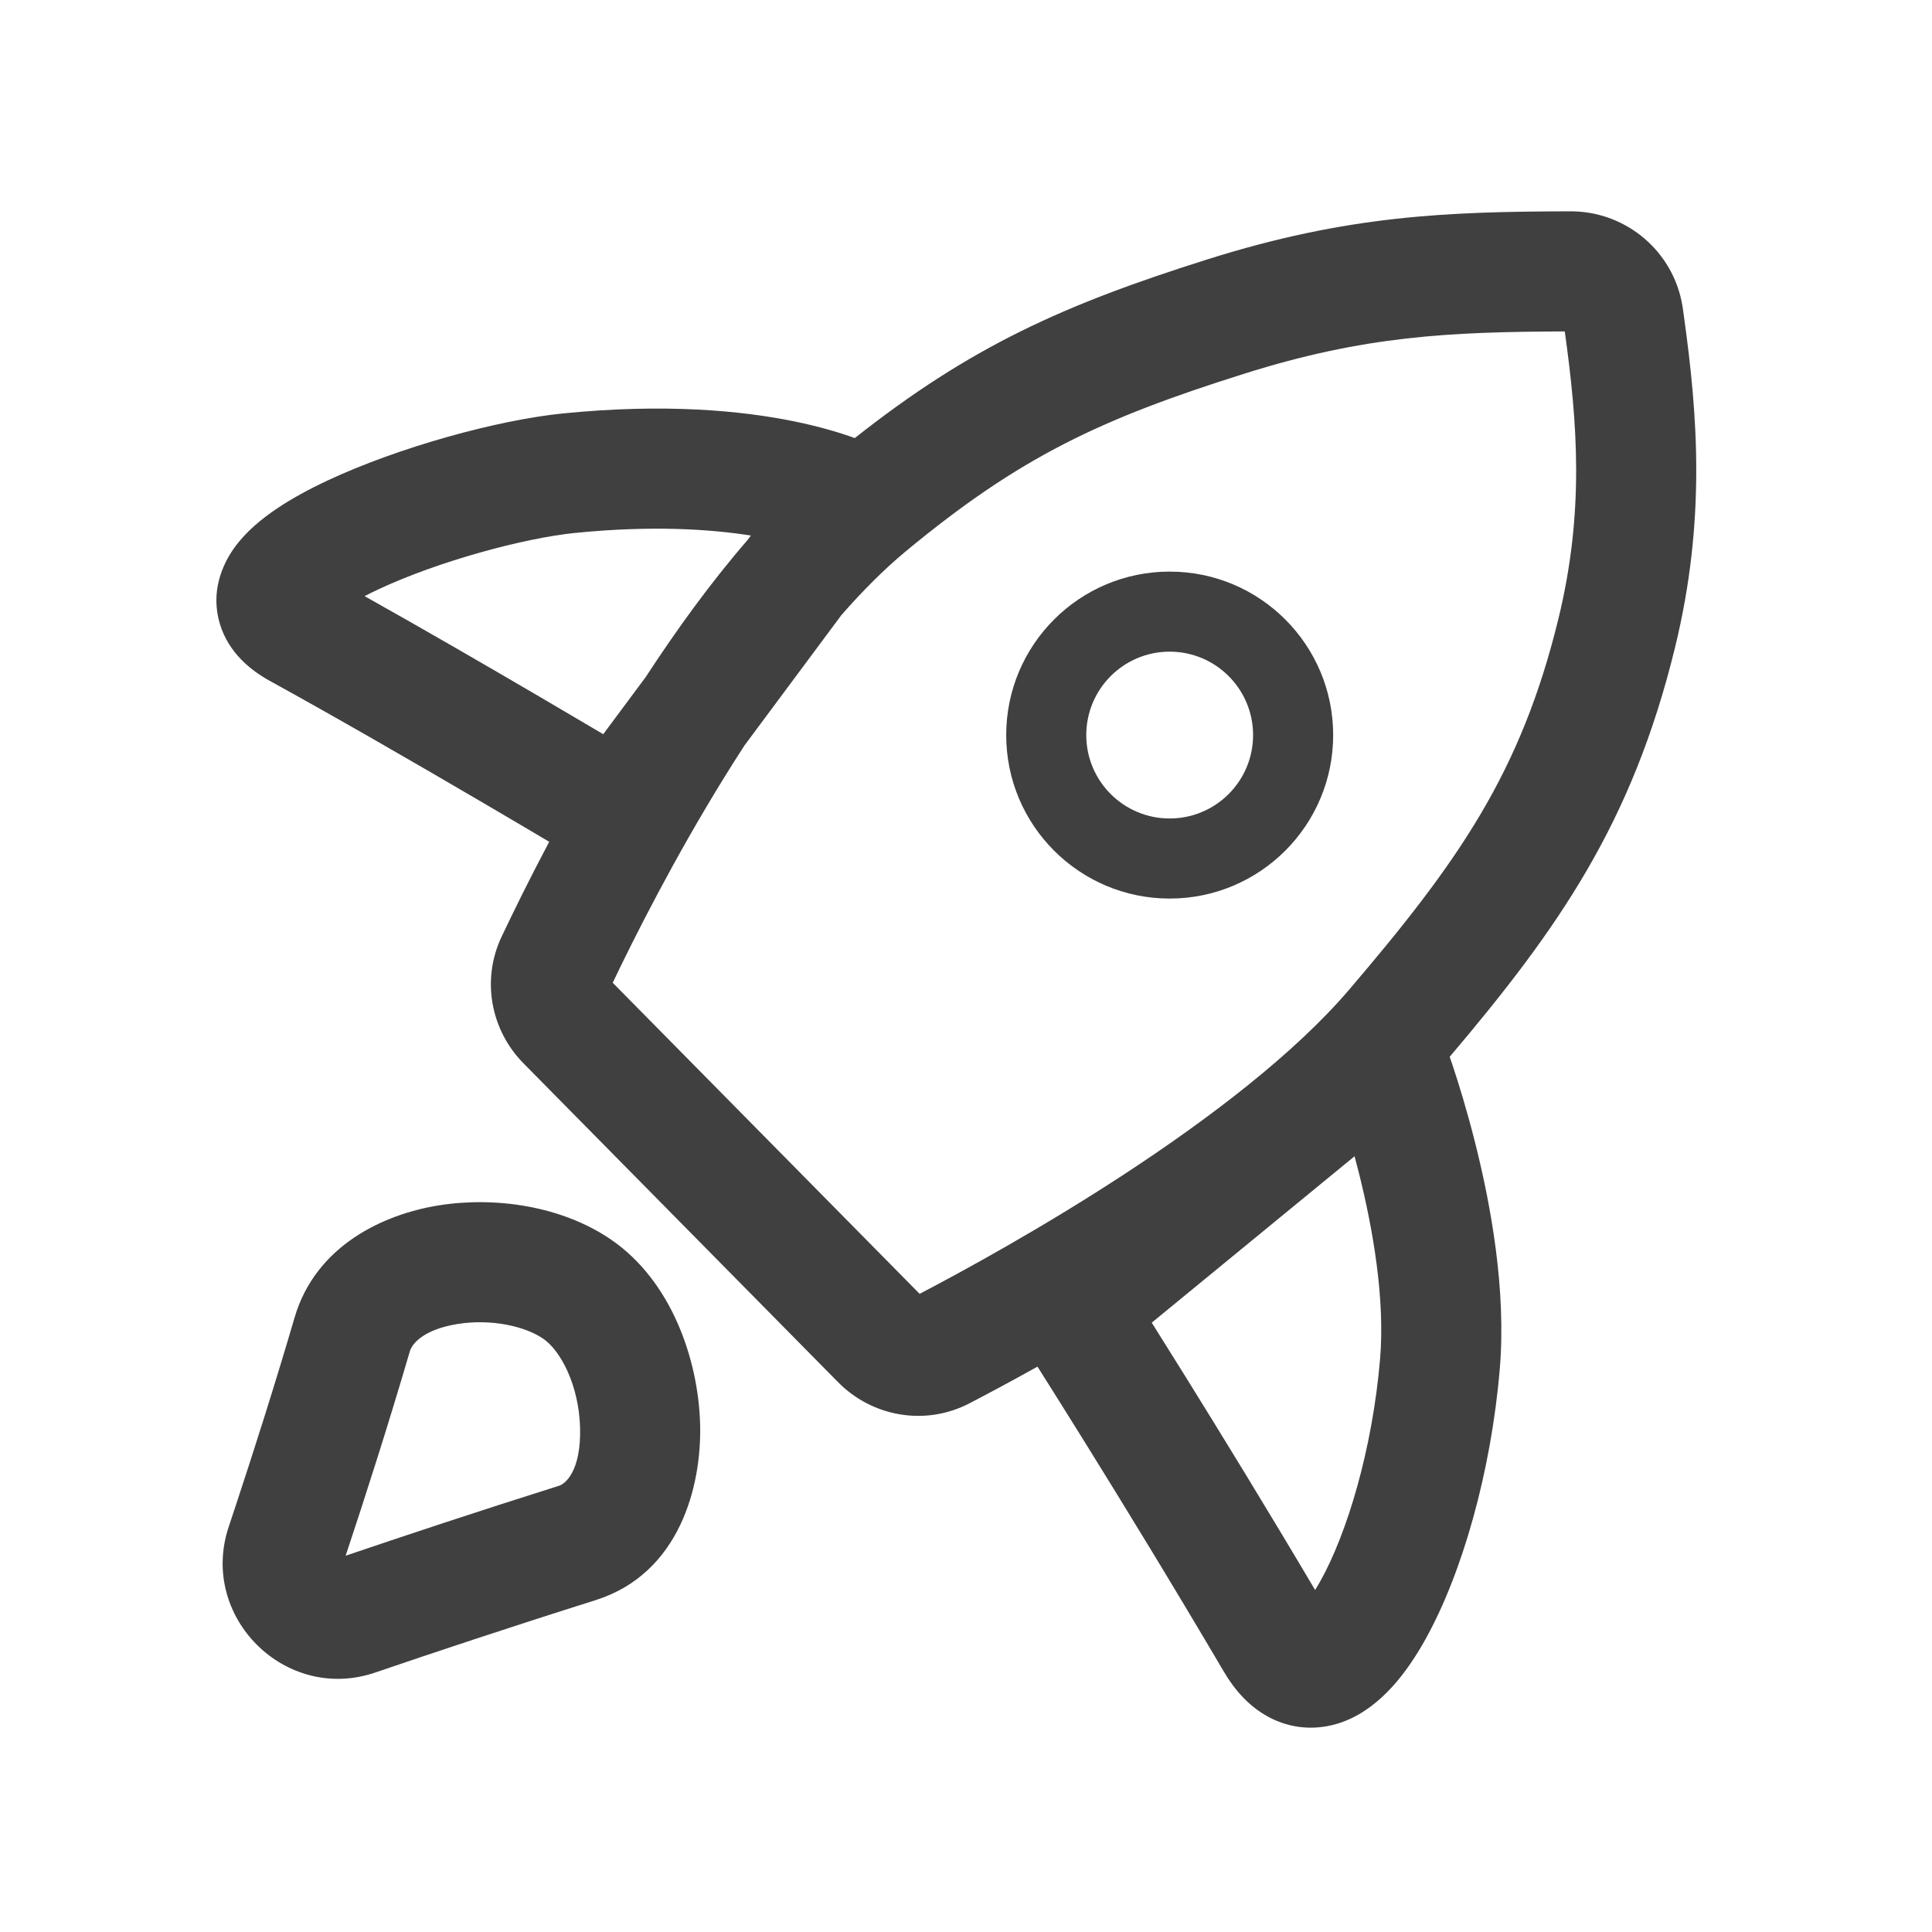
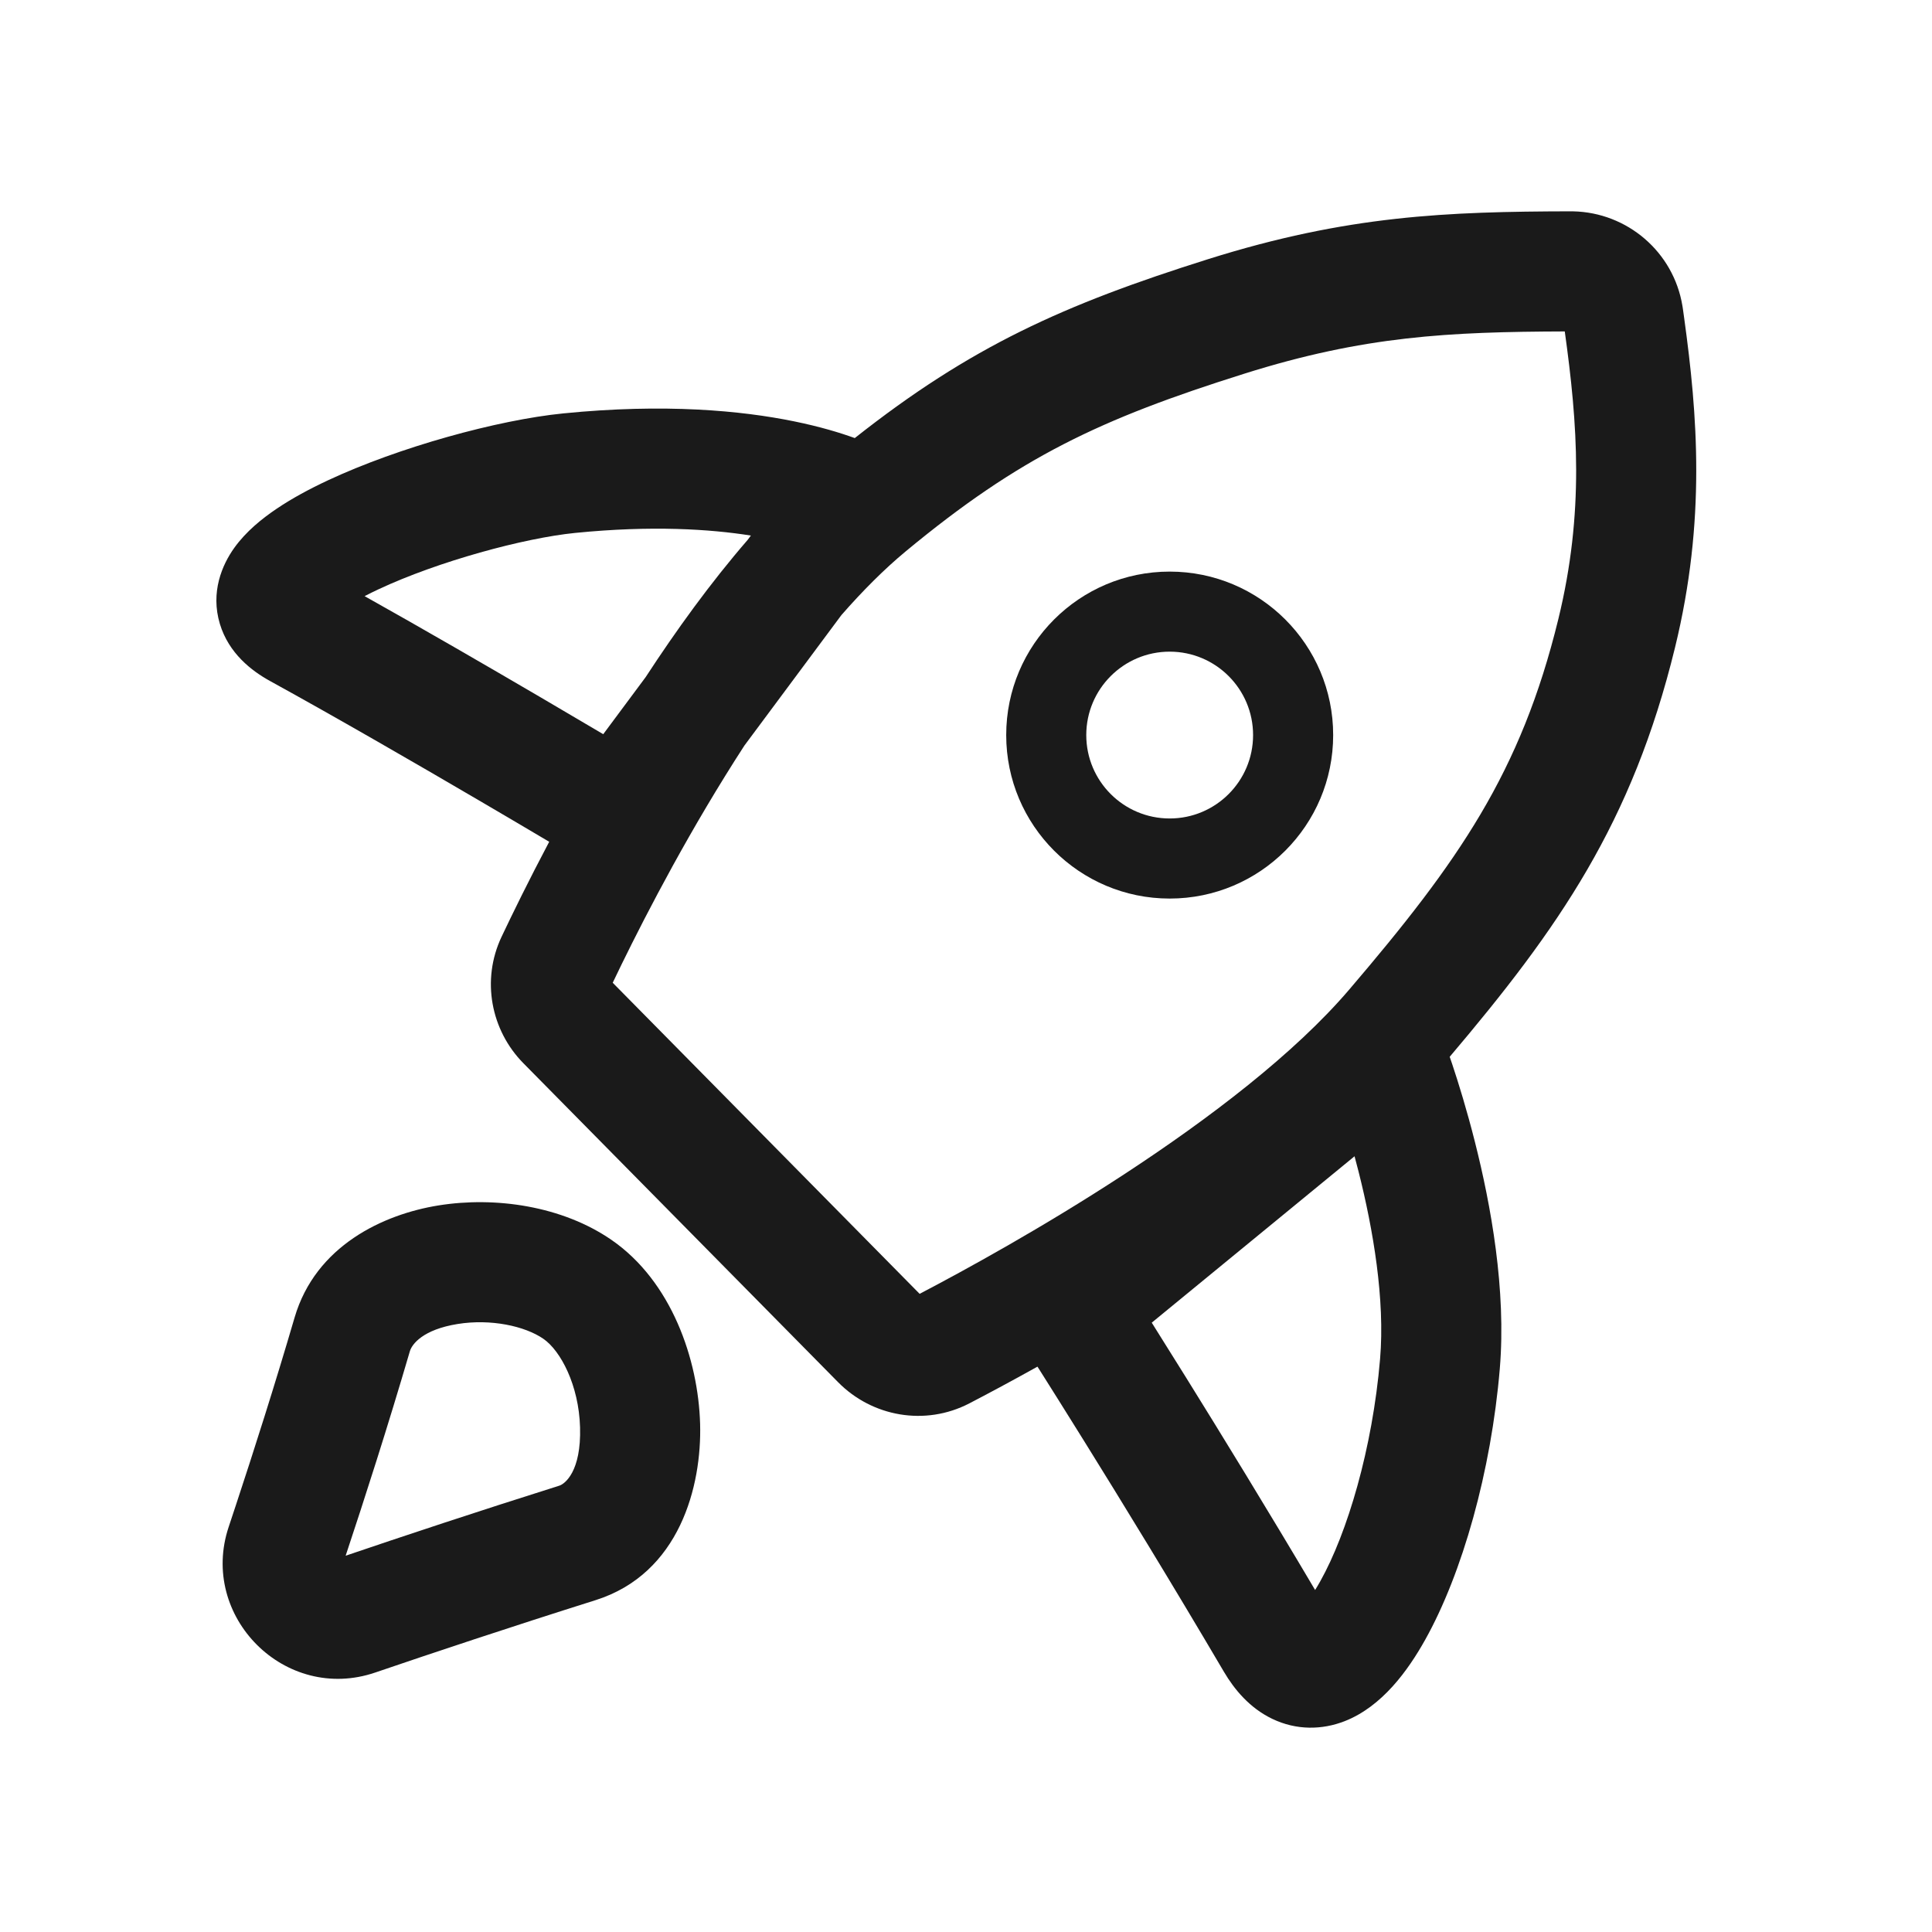
<svg xmlns="http://www.w3.org/2000/svg" width="64" height="64" viewBox="0 0 64 64" fill="none">
-   <path d="M52.112 7.001C53.905 7.038 55.437 8.345 55.732 10.13L55.746 10.217L55.789 10.526C56.232 13.734 56.517 17.232 55.487 21.451C54.068 27.265 51.634 30.747 48.023 35.008C48.047 35.081 48.075 35.157 48.102 35.238C48.316 35.879 48.595 36.782 48.861 37.837C49.384 39.906 49.903 42.728 49.682 45.35C49.396 48.738 48.443 52.116 47.211 54.319C46.647 55.328 45.786 56.532 44.539 57.018C43.806 57.303 42.953 57.328 42.141 56.937C41.397 56.578 40.891 55.969 40.544 55.38C38.827 52.462 37.154 49.732 35.909 47.73C35.287 46.73 34.773 45.912 34.415 45.346C34.399 45.32 34.383 45.296 34.367 45.272C33.468 45.773 32.695 46.185 32.114 46.487C30.642 47.252 28.888 46.928 27.764 45.788L17.338 35.221C16.261 34.129 15.938 32.464 16.615 31.032C16.975 30.272 17.512 29.172 18.193 27.885C17.573 27.517 16.767 27.042 15.857 26.509C13.762 25.282 11.128 23.759 8.941 22.557C8.333 22.222 7.578 21.642 7.284 20.669C6.966 19.615 7.359 18.709 7.761 18.148C8.15 17.605 8.681 17.178 9.167 16.851C9.675 16.508 10.257 16.195 10.858 15.914C13.209 14.814 16.481 13.913 18.654 13.695C22.027 13.358 24.562 13.602 26.302 13.957C27.17 14.134 27.836 14.338 28.305 14.508C28.308 14.509 28.312 14.51 28.315 14.512C32.157 11.477 35.228 10.094 40.026 8.583C44.64 7.131 47.94 7.01 52.025 7L52.112 7.001ZM38.153 43.815C38.469 44.316 38.852 44.929 39.288 45.63C40.445 47.491 41.972 49.98 43.565 52.671C43.619 52.584 43.677 52.486 43.738 52.377C44.628 50.787 45.466 47.991 45.717 45.016C45.883 43.051 45.49 40.734 45.004 38.81C44.96 38.636 44.915 38.467 44.871 38.303L38.153 43.815ZM51.835 10.979C47.993 10.993 45.194 11.127 41.222 12.378C36.443 13.882 33.775 15.142 30.012 18.257C29.292 18.853 28.575 19.573 27.872 20.376L24.659 24.698C24.441 25.034 24.227 25.373 24.017 25.712C22.327 28.44 21.005 31.07 20.297 32.555L30.464 42.86C31.95 42.083 34.537 40.667 37.23 38.906C40.068 37.05 42.887 34.898 44.692 32.784C48.31 28.548 50.379 25.599 51.622 20.508C52.486 16.969 52.26 14.032 51.835 10.979ZM24.874 17.741C23.53 17.528 21.6 17.399 19.05 17.654C17.356 17.824 14.519 18.594 12.545 19.518C12.378 19.596 12.222 19.673 12.078 19.748C14.019 20.835 16.136 22.062 17.868 23.076C18.672 23.547 19.396 23.974 19.983 24.321L21.388 22.431C22.398 20.883 23.535 19.307 24.765 17.887L24.874 17.741Z" fill="#404040" />
-   <path d="M41.51 24.35C41.51 22.825 40.273 21.587 38.747 21.587C37.221 21.587 35.984 22.825 35.984 24.35C35.984 25.876 37.221 27.113 38.747 27.113C40.273 27.113 41.51 25.876 41.51 24.35ZM44.163 24.35C44.163 27.341 41.738 29.766 38.747 29.766C35.757 29.766 33.332 27.341 33.332 24.35C33.332 21.36 35.757 18.935 38.747 18.935C41.738 18.935 44.163 21.36 44.163 24.35Z" fill="#404040" />
-   <path d="M14.527 39.931C16.404 39.629 18.623 39.947 20.257 41.074C22.245 42.445 23.131 45.033 23.192 47.166C23.251 49.22 22.518 52.128 19.726 53.008C16.882 53.905 14.336 54.754 12.429 55.405C9.448 56.422 6.582 53.551 7.576 50.579L7.821 49.839C8.41 48.056 9.104 45.881 9.759 43.644C10.455 41.268 12.694 40.225 14.527 39.931ZM17.999 44.349C17.386 43.927 16.259 43.682 15.159 43.859C14.015 44.043 13.648 44.521 13.577 44.763C12.85 47.246 12.078 49.646 11.45 51.535C13.342 50.892 15.799 50.075 18.53 49.214C18.709 49.157 19.258 48.749 19.215 47.28C19.175 45.89 18.575 44.747 17.999 44.349Z" fill="#404040" />
+   <path d="M52.112 7.001C53.905 7.038 55.437 8.345 55.732 10.13L55.746 10.217L55.789 10.526C56.232 13.734 56.517 17.232 55.487 21.451C54.068 27.265 51.634 30.747 48.023 35.008C48.047 35.081 48.075 35.157 48.102 35.238C48.316 35.879 48.595 36.782 48.861 37.837C49.384 39.906 49.903 42.728 49.682 45.35C49.396 48.738 48.443 52.116 47.211 54.319C46.647 55.328 45.786 56.532 44.539 57.018C43.806 57.303 42.953 57.328 42.141 56.937C41.397 56.578 40.891 55.969 40.544 55.38C38.827 52.462 37.154 49.732 35.909 47.73C35.287 46.73 34.773 45.912 34.415 45.346C34.399 45.32 34.383 45.296 34.367 45.272C33.468 45.773 32.695 46.185 32.114 46.487C30.642 47.252 28.888 46.928 27.764 45.788L17.338 35.221C16.261 34.129 15.938 32.464 16.615 31.032C16.975 30.272 17.512 29.172 18.193 27.885C17.573 27.517 16.767 27.042 15.857 26.509C13.762 25.282 11.128 23.759 8.941 22.557C8.333 22.222 7.578 21.642 7.284 20.669C6.966 19.615 7.359 18.709 7.761 18.148C8.15 17.605 8.681 17.178 9.167 16.851C9.675 16.508 10.257 16.195 10.858 15.914C13.209 14.814 16.481 13.913 18.654 13.695C22.027 13.358 24.562 13.602 26.302 13.957C27.17 14.134 27.836 14.338 28.305 14.508C28.308 14.509 28.312 14.51 28.315 14.512C32.157 11.477 35.228 10.094 40.026 8.583C44.64 7.131 47.94 7.01 52.025 7L52.112 7.001ZM38.153 43.815C38.469 44.316 38.852 44.929 39.288 45.63C40.445 47.491 41.972 49.98 43.565 52.671C43.619 52.584 43.677 52.486 43.738 52.377C44.628 50.787 45.466 47.991 45.717 45.016C45.883 43.051 45.49 40.734 45.004 38.81C44.96 38.636 44.915 38.467 44.871 38.303L38.153 43.815ZM51.835 10.979C47.993 10.993 45.194 11.127 41.222 12.378C36.443 13.882 33.775 15.142 30.012 18.257C29.292 18.853 28.575 19.573 27.872 20.376L24.659 24.698C24.441 25.034 24.227 25.373 24.017 25.712C22.327 28.44 21.005 31.07 20.297 32.555L30.464 42.86C31.95 42.083 34.537 40.667 37.23 38.906C40.068 37.05 42.887 34.898 44.692 32.784C48.31 28.548 50.379 25.599 51.622 20.508C52.486 16.969 52.26 14.032 51.835 10.979ZM24.874 17.741C23.53 17.528 21.6 17.399 19.05 17.654C17.356 17.824 14.519 18.594 12.545 19.518C12.378 19.596 12.222 19.673 12.078 19.748C14.019 20.835 16.136 22.062 17.868 23.076C18.672 23.547 19.396 23.974 19.983 24.321L21.388 22.431C22.398 20.883 23.535 19.307 24.765 17.887L24.874 17.741Z" fill="#1A1A1A" />
+   <path d="M41.51 24.35C41.51 22.825 40.273 21.587 38.747 21.587C37.221 21.587 35.984 22.825 35.984 24.35C35.984 25.876 37.221 27.113 38.747 27.113C40.273 27.113 41.51 25.876 41.51 24.35ZM44.163 24.35C44.163 27.341 41.738 29.766 38.747 29.766C35.757 29.766 33.332 27.341 33.332 24.35C33.332 21.36 35.757 18.935 38.747 18.935C41.738 18.935 44.163 21.36 44.163 24.35Z" fill="#1A1A1A" />
+   <path d="M14.527 39.931C16.404 39.629 18.623 39.947 20.257 41.074C22.245 42.445 23.131 45.033 23.192 47.166C23.251 49.22 22.518 52.128 19.726 53.008C16.882 53.905 14.336 54.754 12.429 55.405C9.448 56.422 6.582 53.551 7.576 50.579L7.821 49.839C8.41 48.056 9.104 45.881 9.759 43.644C10.455 41.268 12.694 40.225 14.527 39.931ZM17.999 44.349C17.386 43.927 16.259 43.682 15.159 43.859C14.015 44.043 13.648 44.521 13.577 44.763C12.85 47.246 12.078 49.646 11.45 51.535C13.342 50.892 15.799 50.075 18.53 49.214C18.709 49.157 19.258 48.749 19.215 47.28C19.175 45.89 18.575 44.747 17.999 44.349Z" fill="#1A1A1A" />
</svg>
